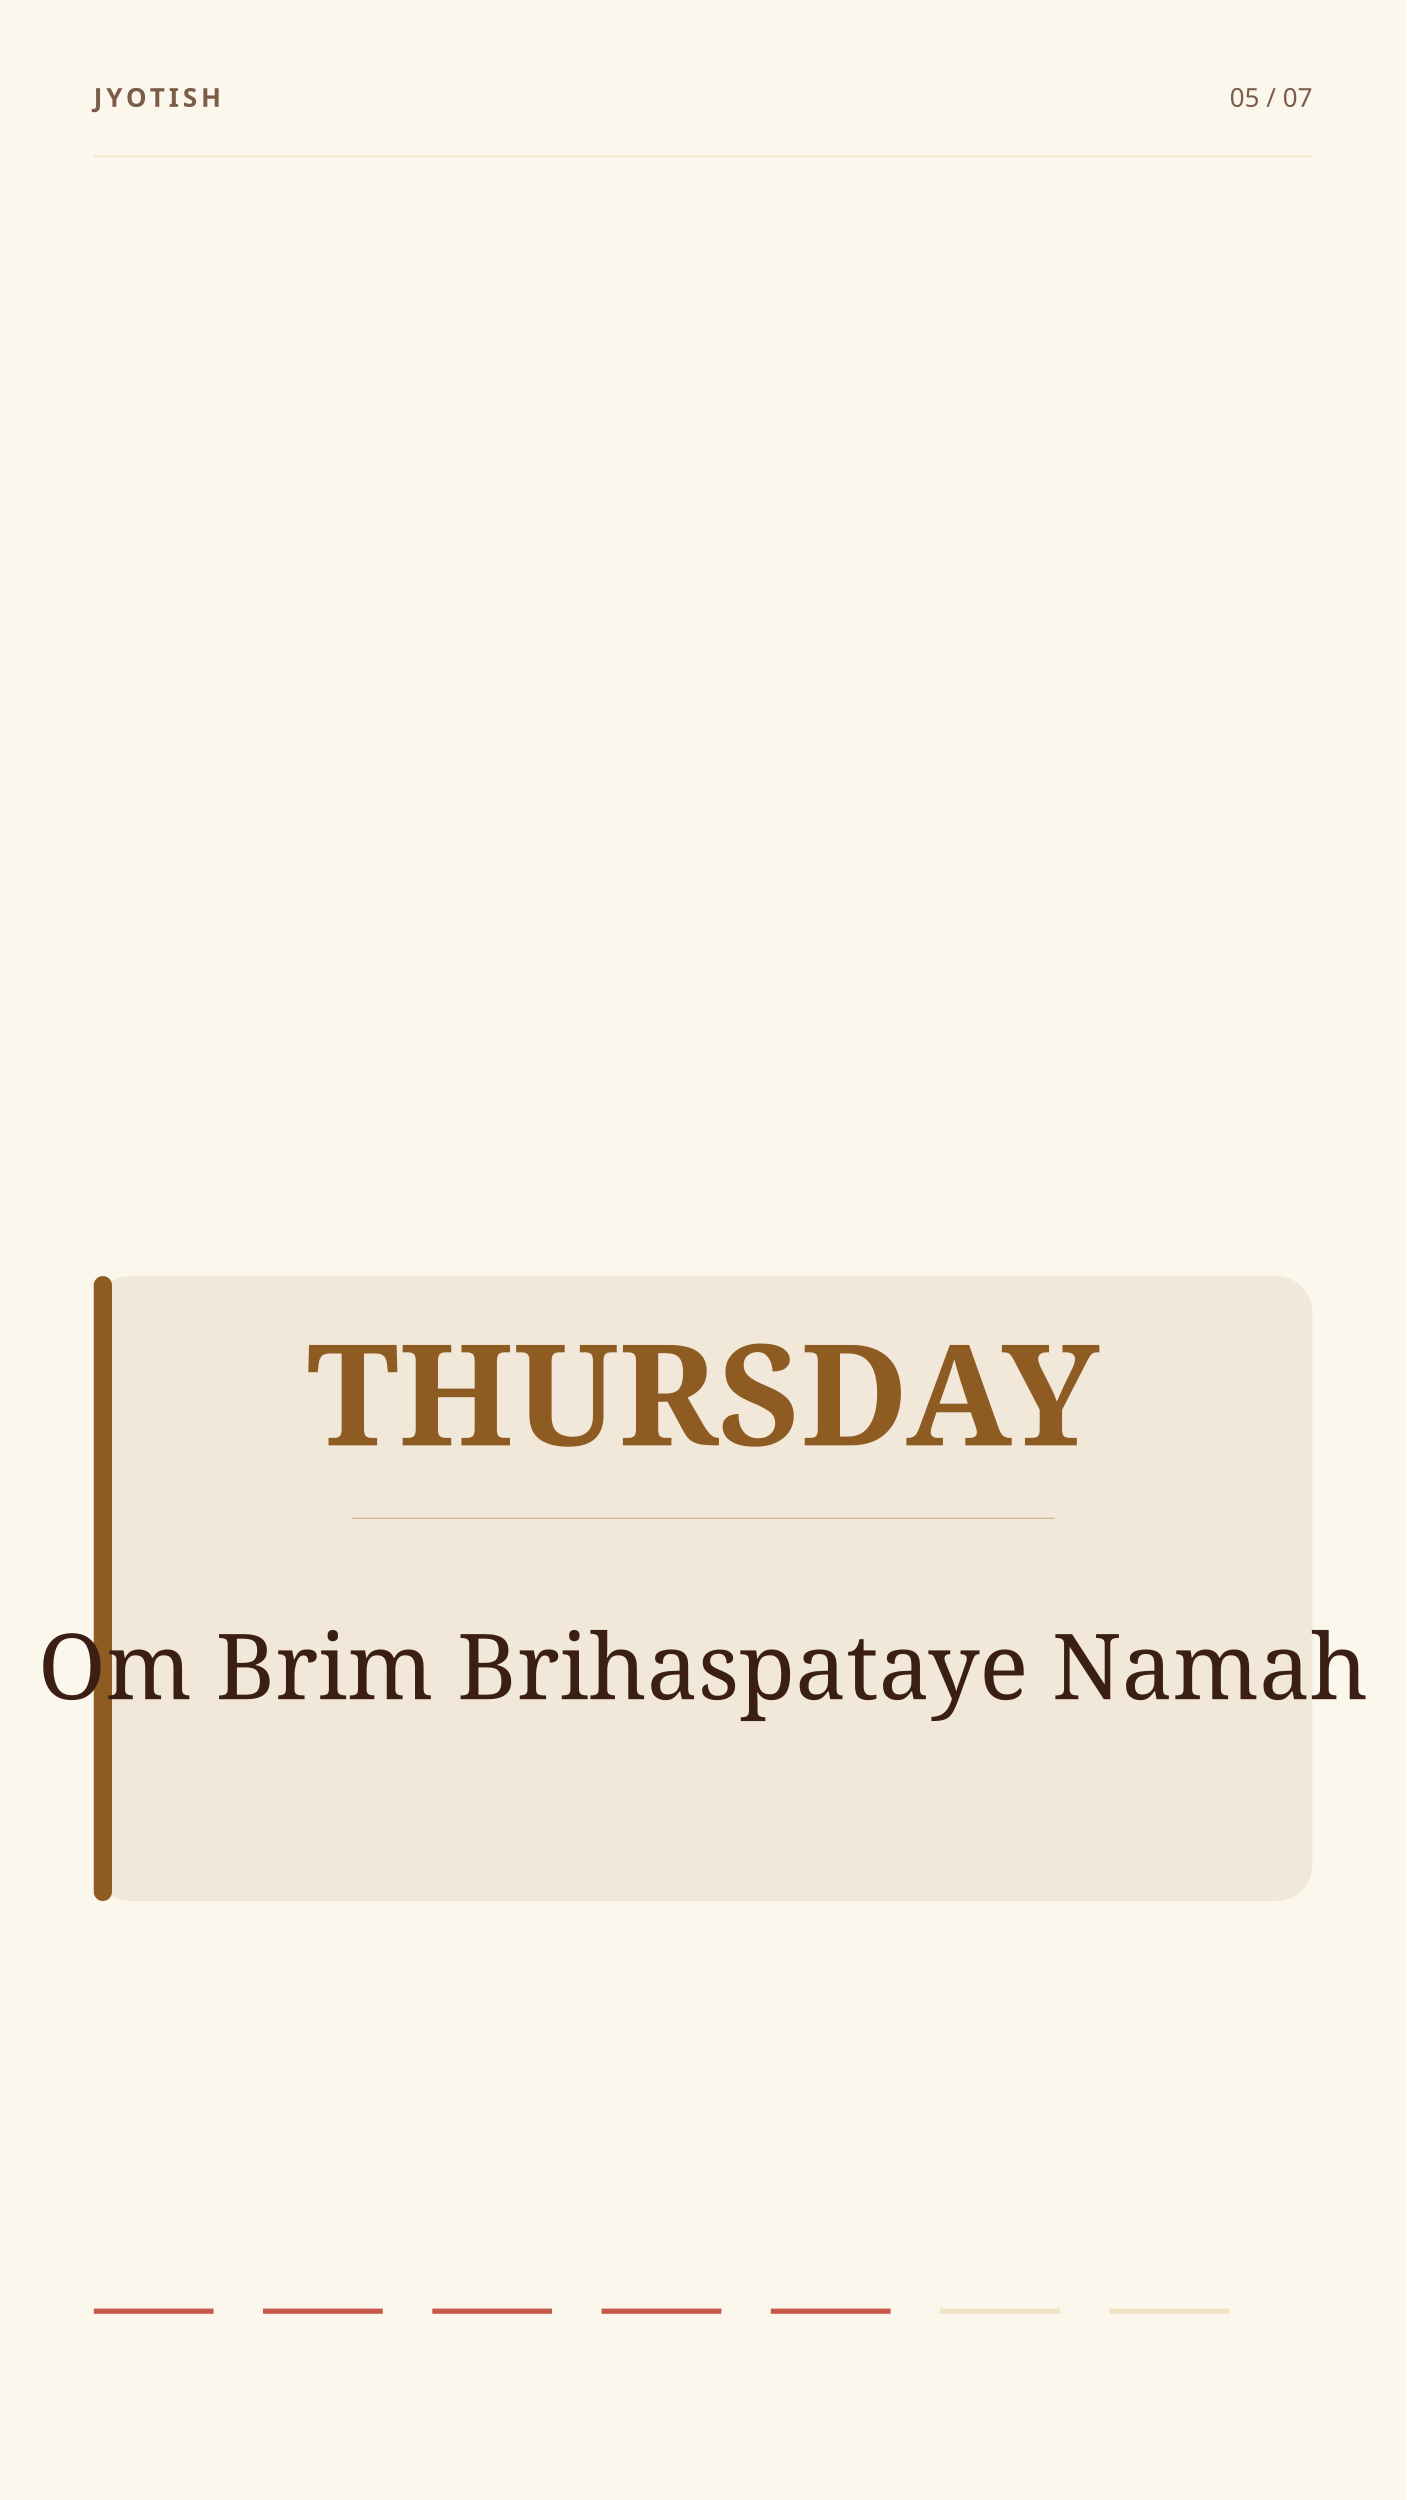
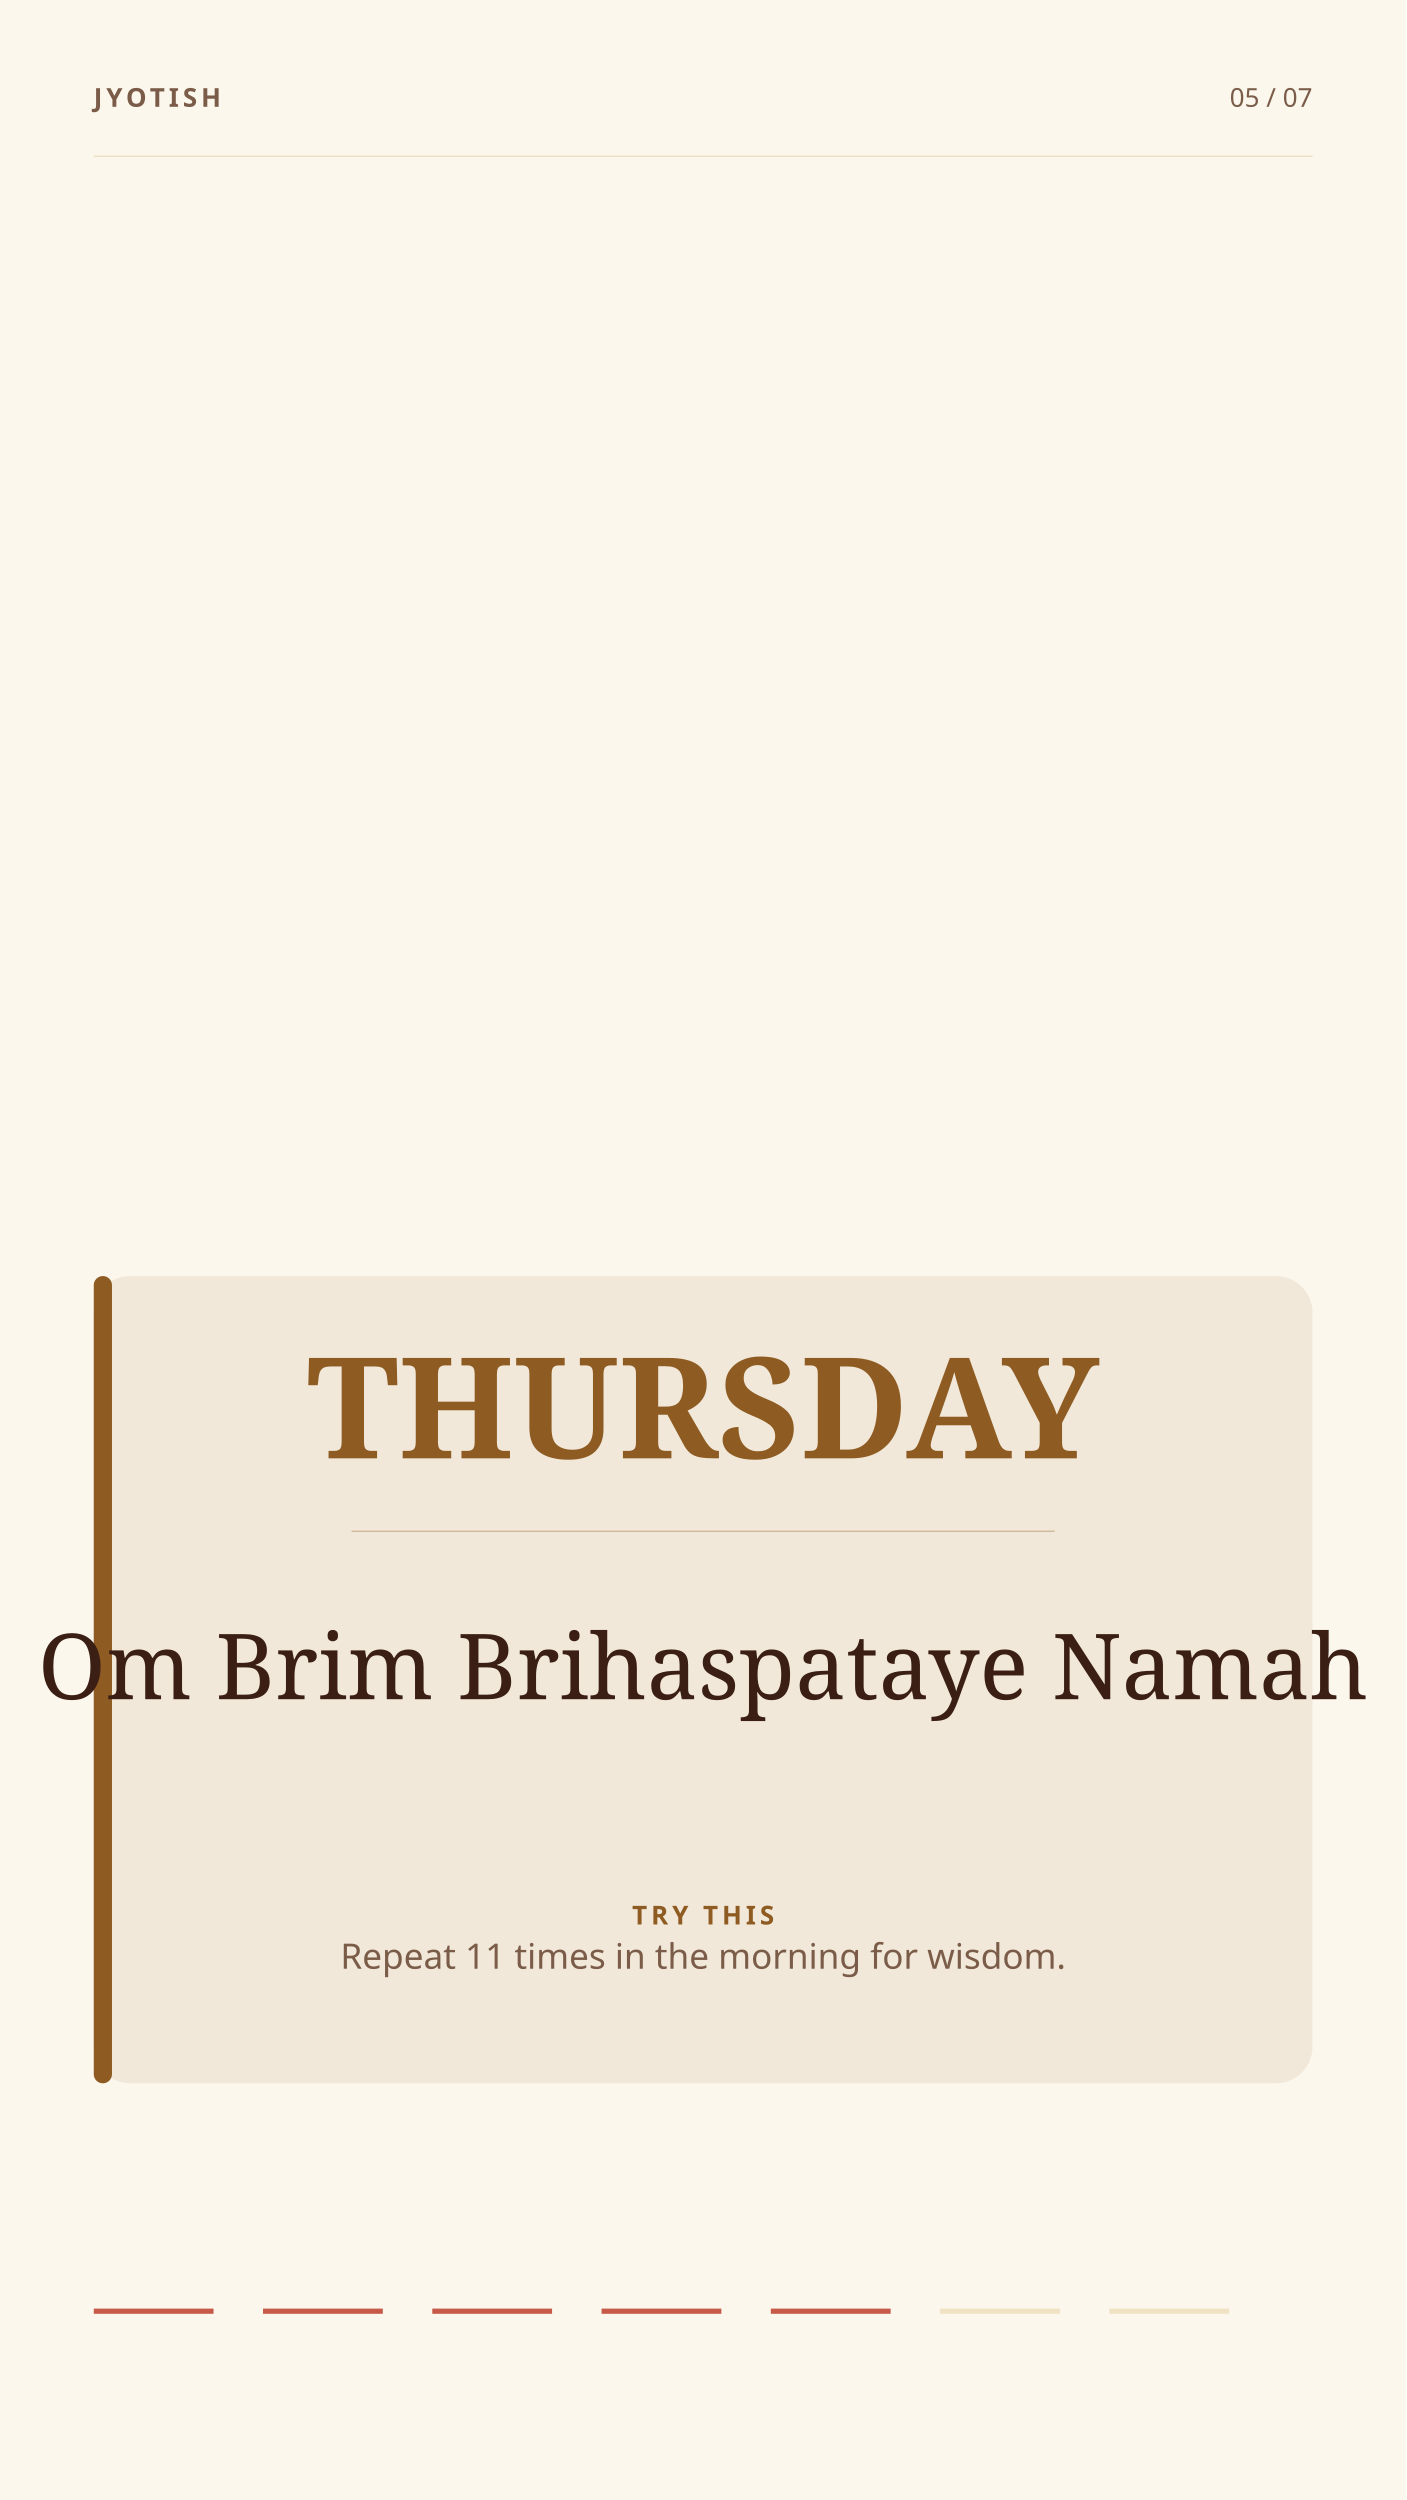
<svg xmlns="http://www.w3.org/2000/svg" width="1080" height="1920" viewBox="0 0 1080 1920">
  <defs>
    <style>
  @font-face{font-family:FrauncesLocal;src:url('../../brand/fonts/Fraunces-Regular.ttf') format('truetype');font-weight:400}
  @font-face{font-family:FrauncesLocal;src:url('../../brand/fonts/Fraunces-Bold.ttf') format('truetype');font-weight:700}
  @font-face{font-family:InterLocal;src:url('../../brand/fonts/Inter-Regular.ttf') format('truetype');font-weight:400}
  @font-face{font-family:InterLocal;src:url('../../brand/fonts/Inter-SemiBold.ttf') format('truetype');font-weight:600}
  @font-face{font-family:InterLocal;src:url('../../brand/fonts/Inter-Bold.ttf') format('truetype');font-weight:700}
  .serif{font-family:FrauncesLocal,serif}
  .sans{font-family:InterLocal,sans-serif}
</style>
  </defs>
  <rect width="1080" height="1920" fill="#FCF7ED" />
  <text x="72" y="82" class="sans" font-size="20" font-weight="700" letter-spacing="3" fill="#7A5C48">JYOTISH</text>
  <text x="1008" y="82" text-anchor="end" class="sans" font-size="20" fill="#7A5C48">05 / 07</text>
  <line x1="72" y1="120" x2="1008" y2="120" stroke="#B8860B" stroke-opacity=".22" />
-   <rect x="72" y="980" width="936" height="480" rx="28" fill="#8E5B22" opacity=".10" />
-   <rect x="72" y="980" width="14" height="480" rx="7" fill="#8E5B22" />
-   <text x="540" y="1110" text-anchor="middle" class="serif" font-size="108" font-weight="700" fill="#8E5B22">THURSDAY</text>
-   <line x1="270" y1="1166" x2="810" y2="1166" stroke="#8E5B22" stroke-opacity=".35" />
+   <rect x="72" y="980" width="936" height="620" rx="28" fill="#8E5B22" opacity=".10" />
+   <rect x="72" y="980" width="14" height="620" rx="7" fill="#8E5B22" />
+   <text x="540" y="1120" text-anchor="middle" class="serif" font-size="108" font-weight="700" fill="#8E5B22">THURSDAY</text>
+   <line x1="270" y1="1176" x2="810" y2="1176" stroke="#8E5B22" stroke-opacity=".35" />
  <text x="540" y="1305" text-anchor="middle" class="serif" font-size="70" fill="#3B1F14">
    <tspan x="540" dy="0">Om Brim Brihaspataye Namah</tspan>
  </text>
+   <text x="540" y="1478" text-anchor="middle" class="sans" font-size="20" font-weight="700" letter-spacing="3" fill="#8E5B22">TRY THIS</text>
+   <text x="540" y="1512" text-anchor="middle" class="sans" font-size="27" fill="#7A5C48">Repeat 11 times in the morning for wisdom.</text>
  <line x1="72" y1="1775" x2="164" y2="1775" stroke="#B9331F" stroke-opacity=".8" stroke-width="4" />
  <line x1="202" y1="1775" x2="294" y2="1775" stroke="#B9331F" stroke-opacity=".8" stroke-width="4" />
  <line x1="332" y1="1775" x2="424" y2="1775" stroke="#B9331F" stroke-opacity=".8" stroke-width="4" />
  <line x1="462" y1="1775" x2="554" y2="1775" stroke="#B9331F" stroke-opacity=".8" stroke-width="4" />
  <line x1="592" y1="1775" x2="684" y2="1775" stroke="#B9331F" stroke-opacity=".8" stroke-width="4" />
  <line x1="722" y1="1775" x2="814" y2="1775" stroke="#B8860B" stroke-opacity=".18" stroke-width="4" />
  <line x1="852" y1="1775" x2="944" y2="1775" stroke="#B8860B" stroke-opacity=".18" stroke-width="4" />
</svg>
